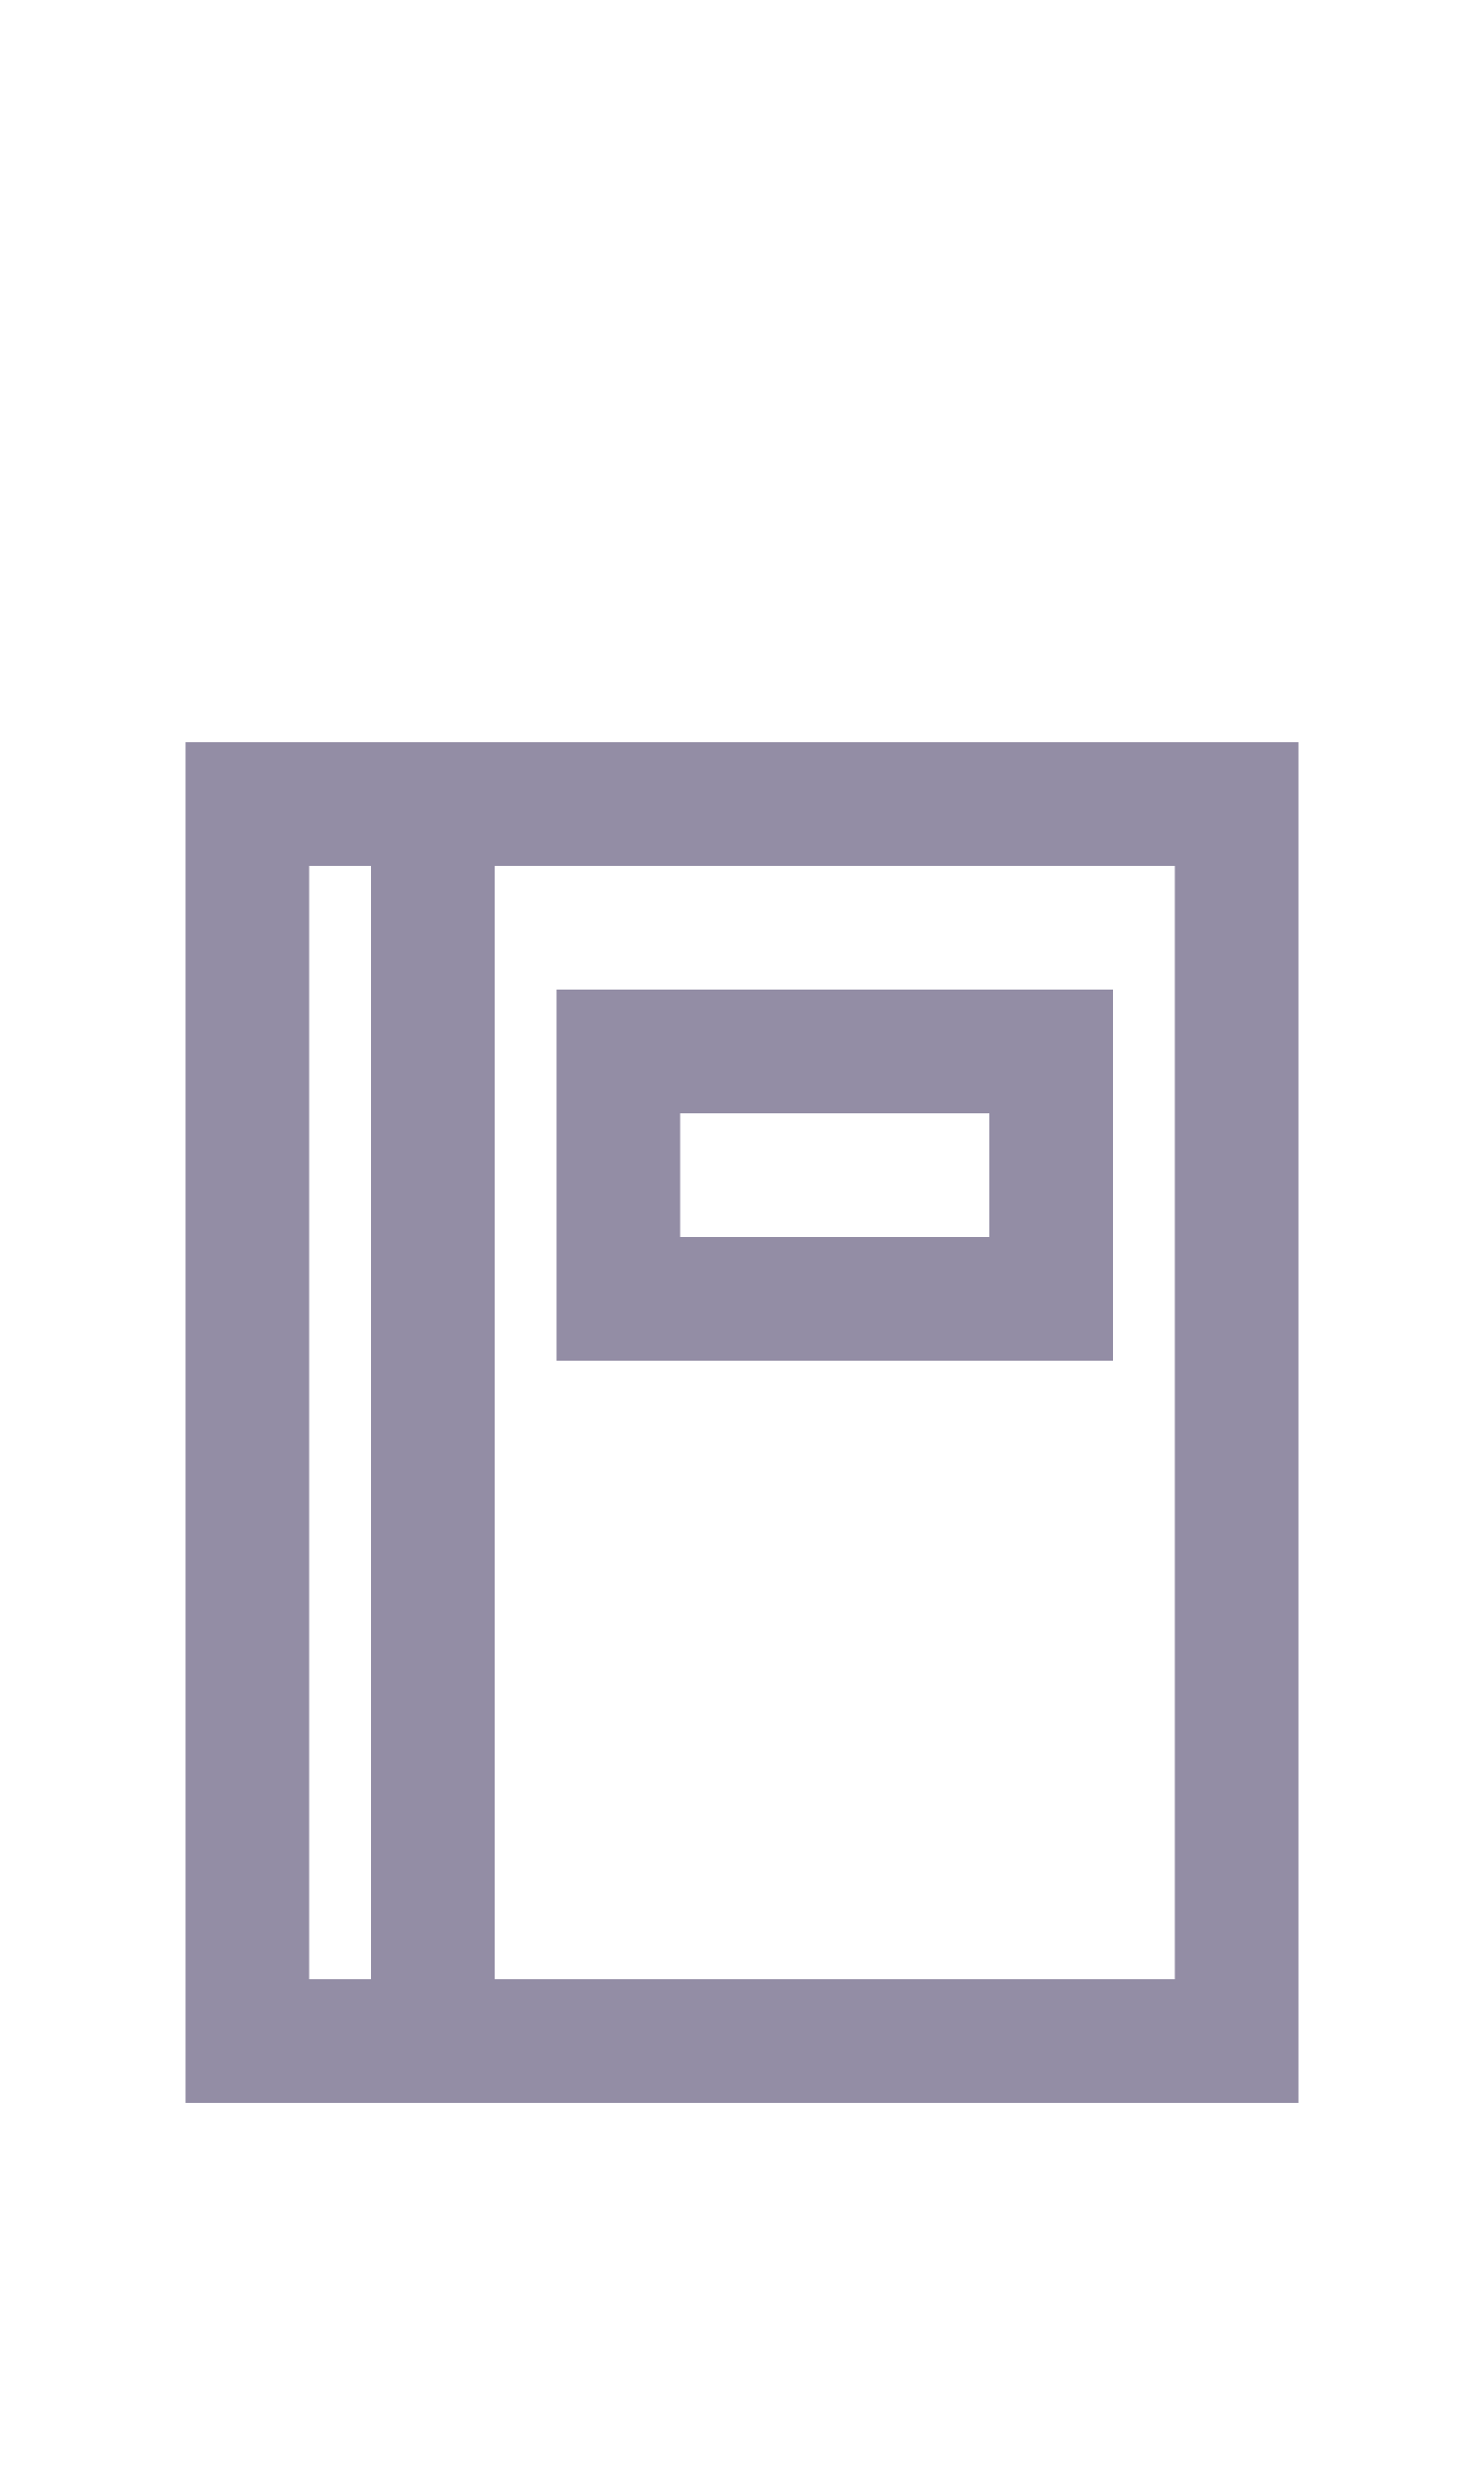
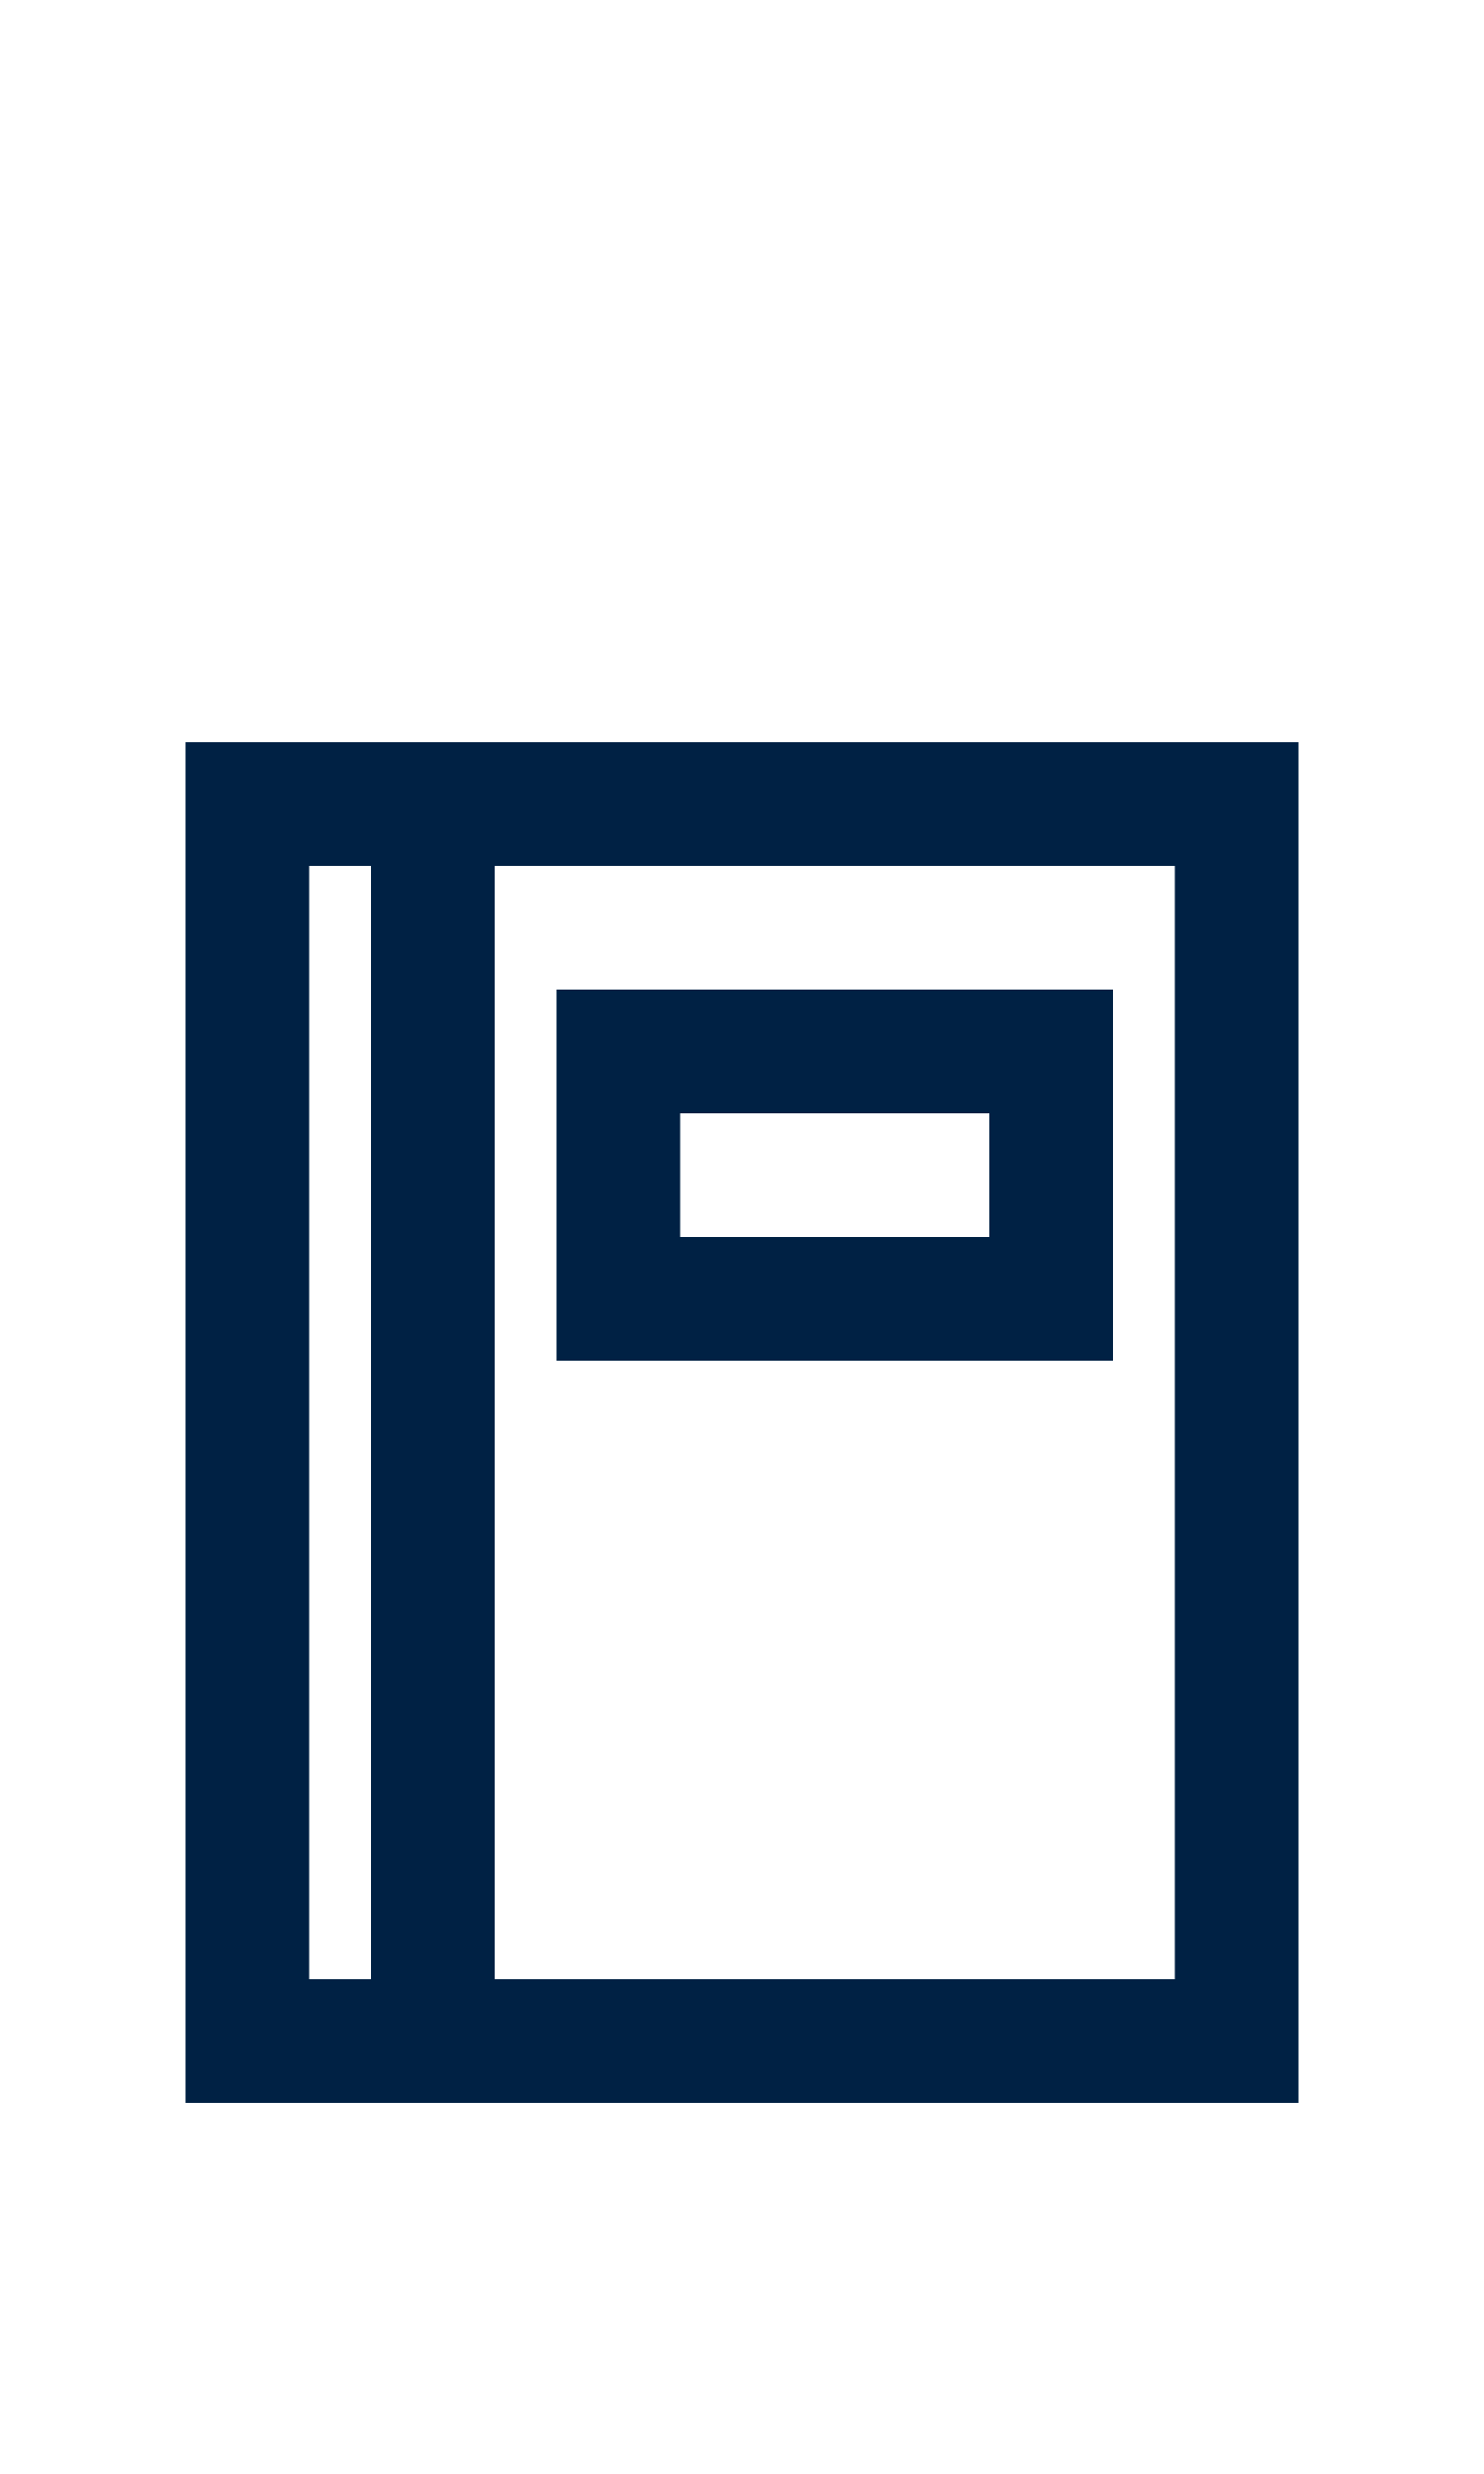
<svg xmlns="http://www.w3.org/2000/svg" width="24px" height="40px" viewBox="0 0 24 40" version="1.1">
  <g id="Address" stroke="none" stroke-width="1" fill="none" fill-rule="evenodd">
-     <g id="Group-2" transform="translate(3, 12)" fill="#938DA5" fill-rule="nonzero">
+     <g id="Group-2" transform="translate(3, 12)" fill="#002144" fill-rule="nonzero">
      <path d="M4,0 L0,0 L0,22 L18,22 L18,0 L4,0 Z M2,20 L2,2 L3,2 L3,20 L2,20 Z M16,20 L5,20 L5,2 L16,2 L16,20 Z" id="Path_18863" />
      <path d="M15,4 L6,4 L6,10 L15,10 L15,4 Z M13,8 L8,8 L8,6 L13,6 L13,8 Z" id="Path_18864" />
    </g>
  </g>
</svg>
